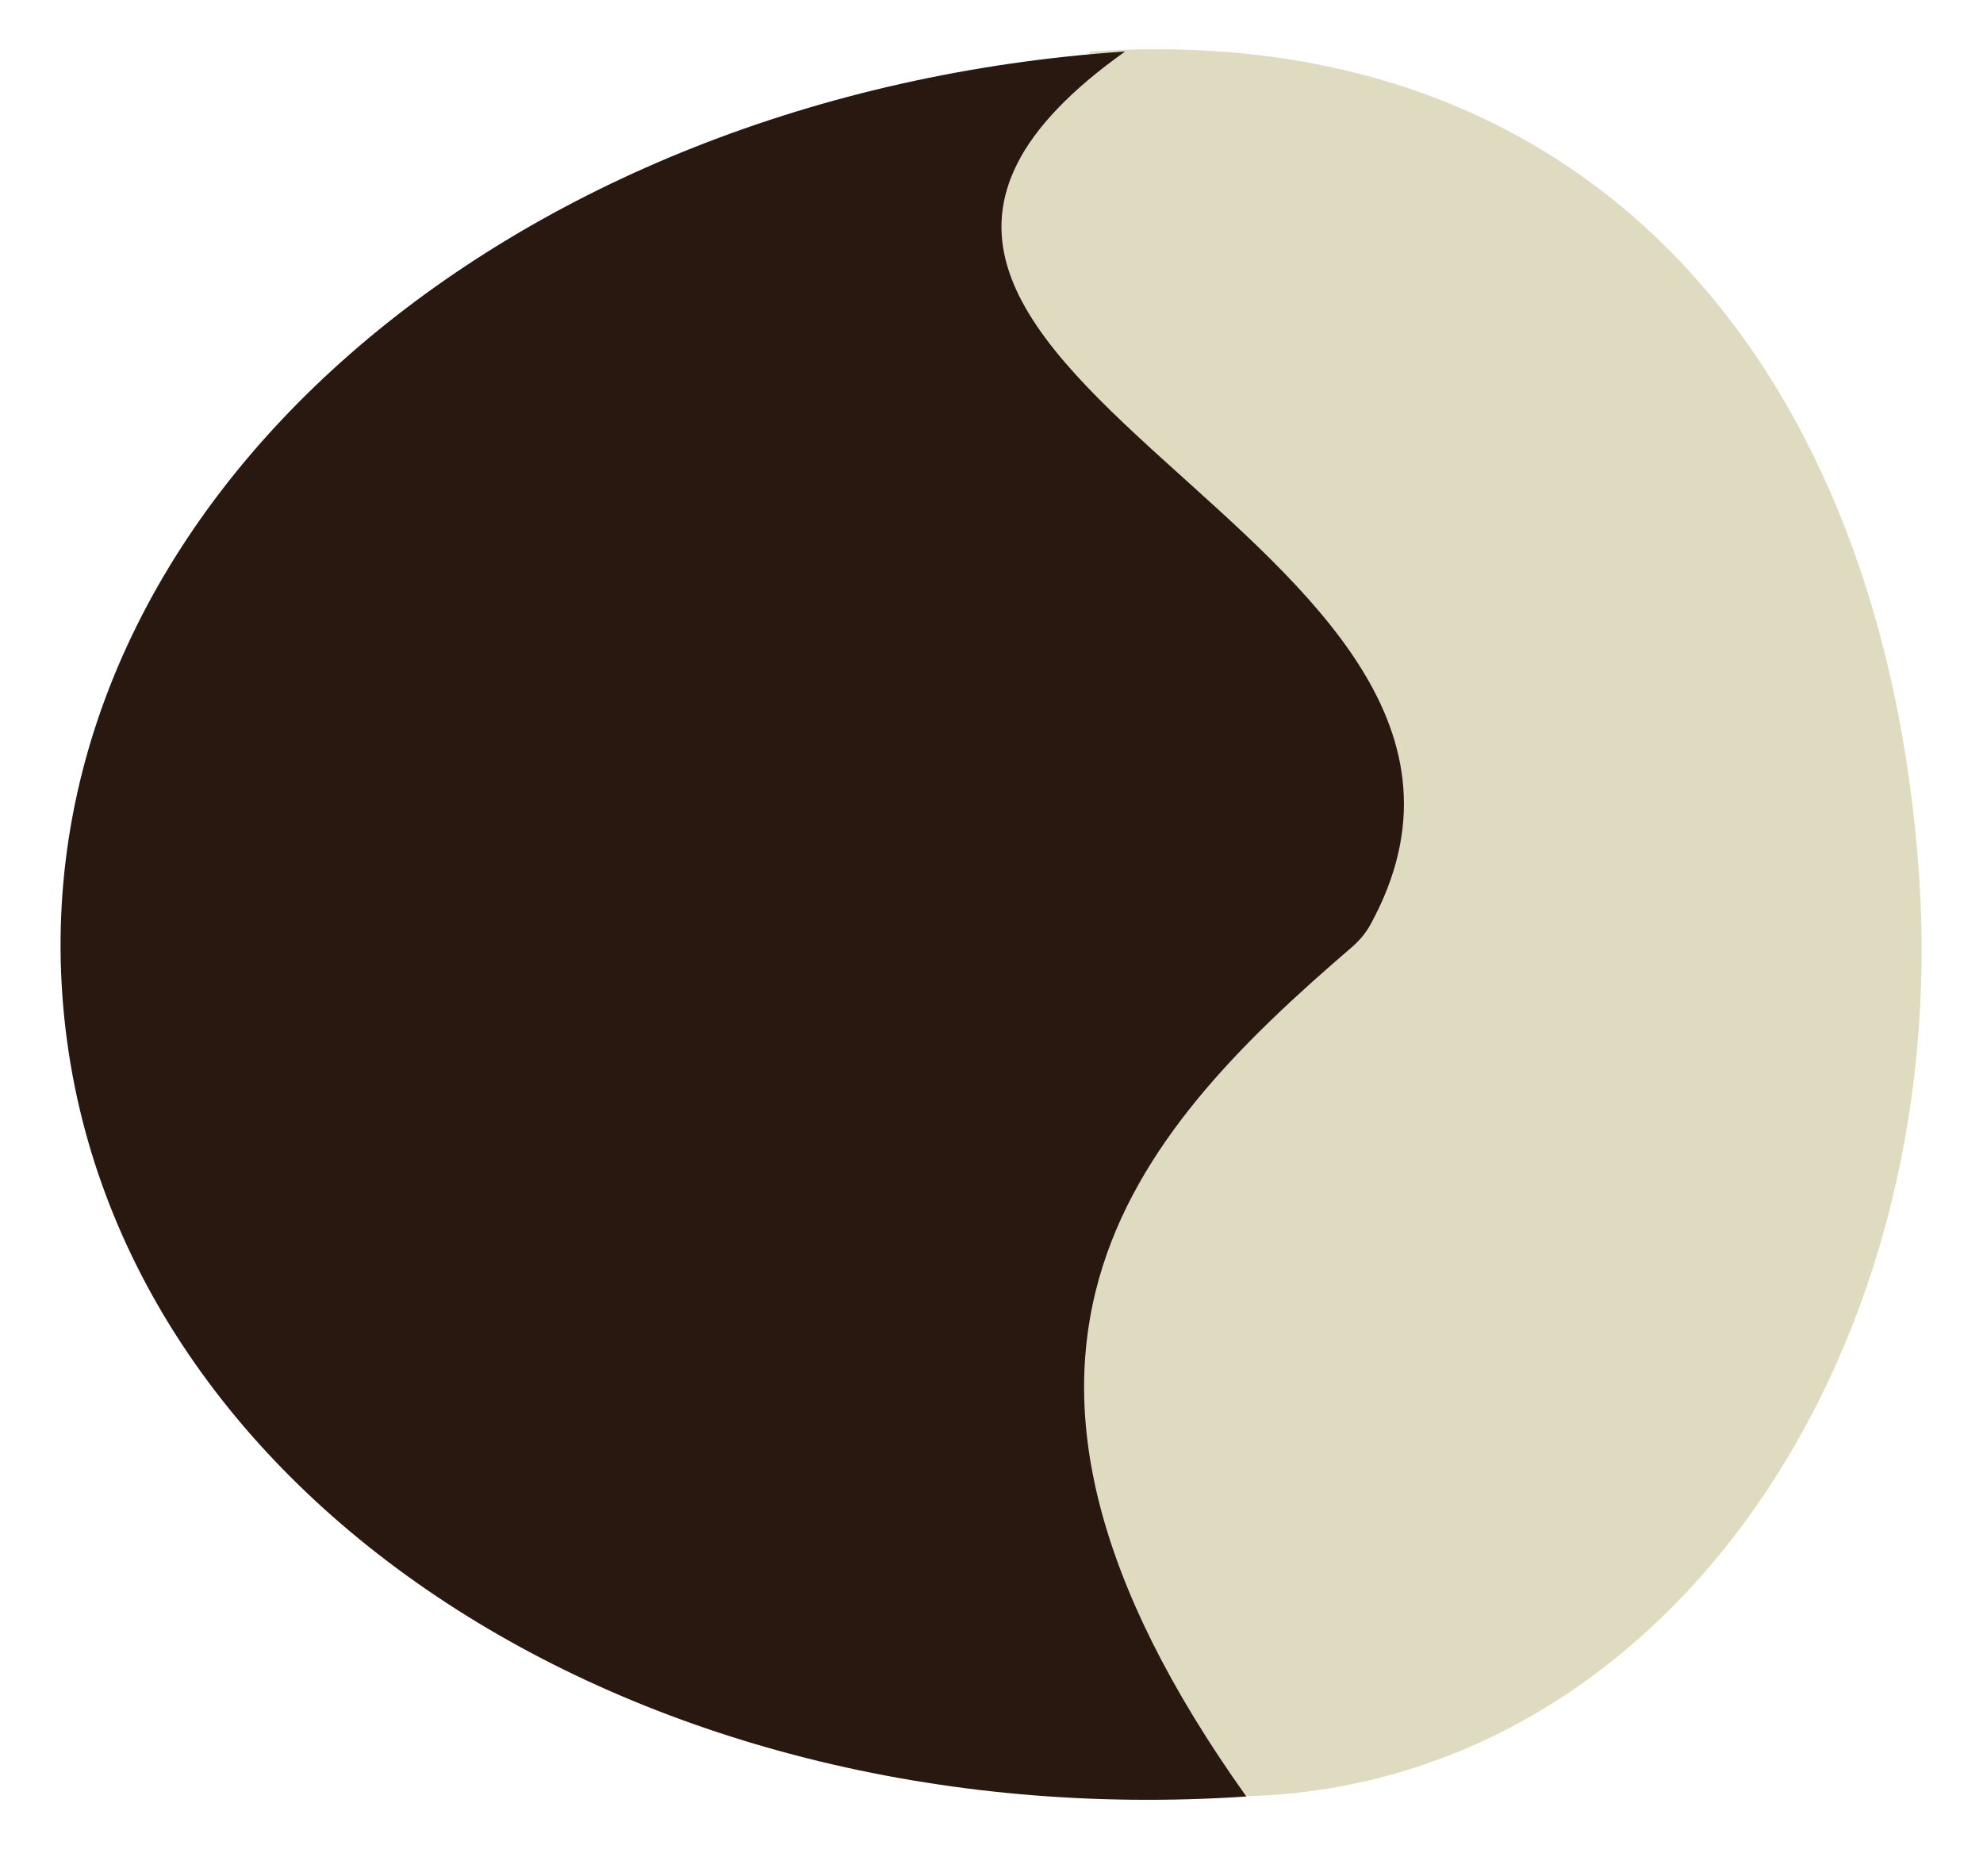
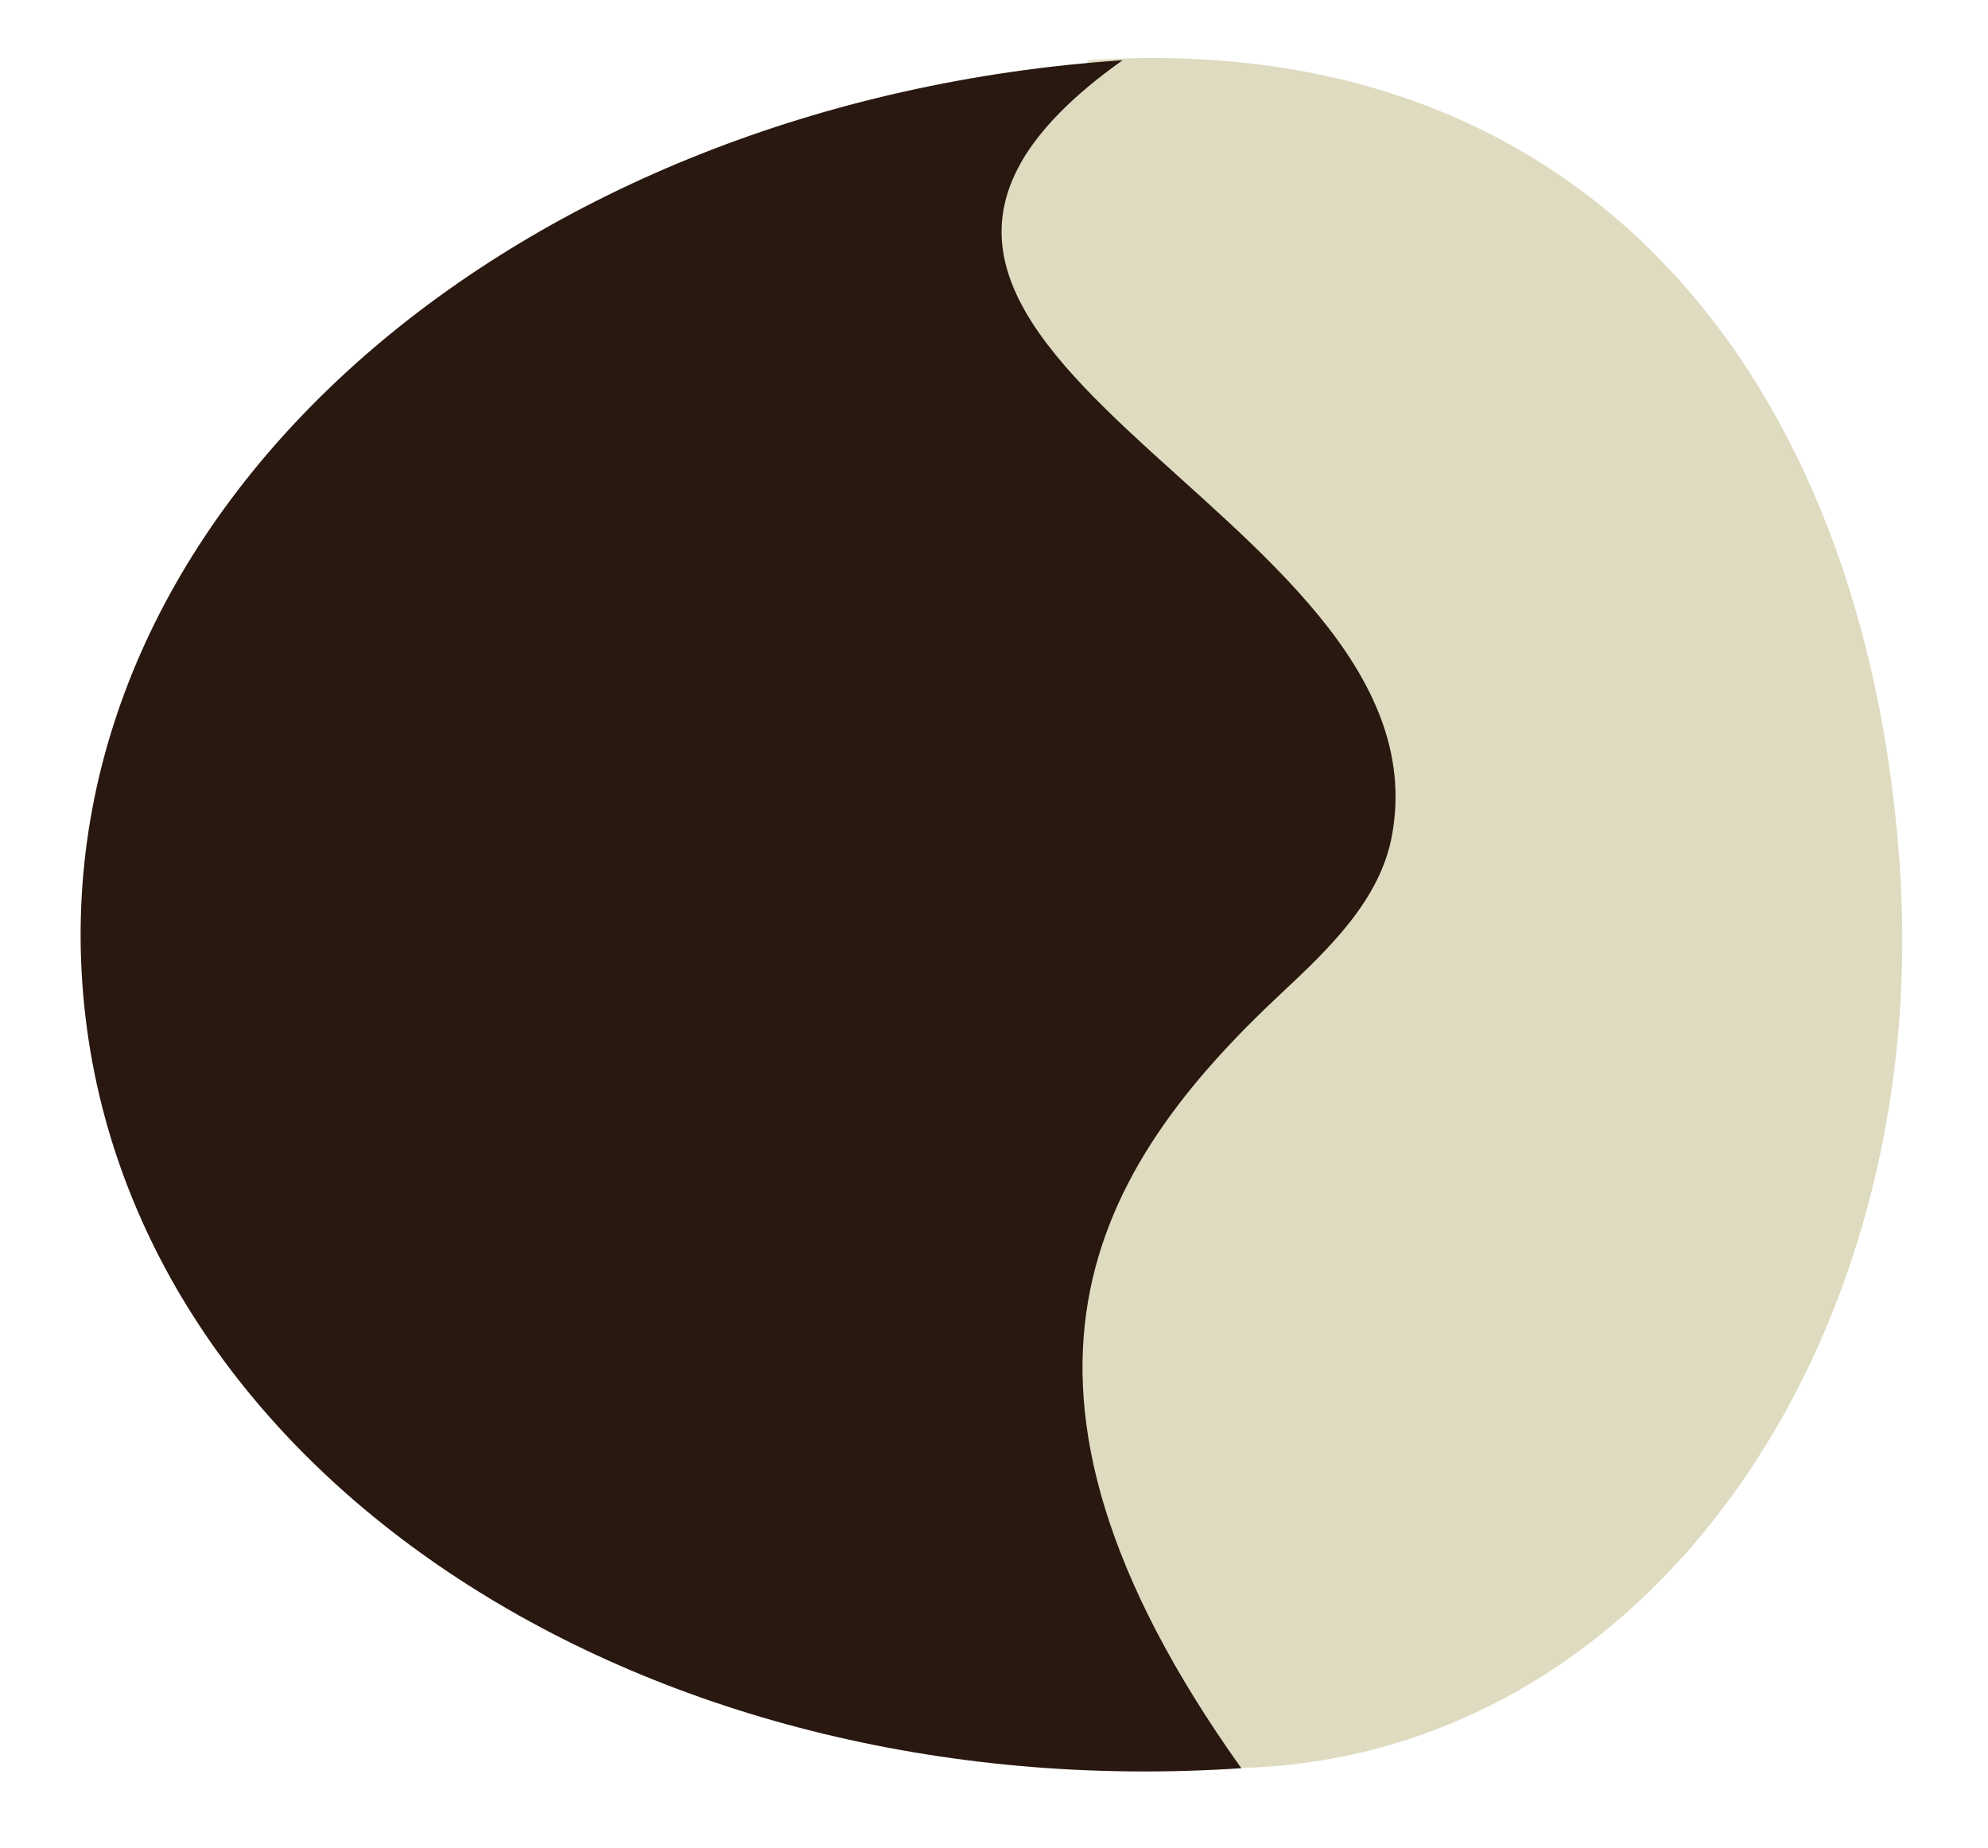
- <svg xmlns="http://www.w3.org/2000/svg" width="478" height="452" fill="none">
-   <path fill="#DEDBC0" d="M241.497 238.973c102.523-49.418-141.424 8.013 21.366-226.56 122.623-8.245 191.142 78.713 199.652 197.524 8.51 118.81-63.285 223.089-166.258 223.09-47.296-79.764-120.885-147.084-54.76-194.054Z" />
-   <path fill="#29180F" d="M330.353 222.847c-1.13 2.066-2.748 3.962-4.535 5.496-53.163 45.648-100.764 98.967-25.388 204.682-148.364 9.977-276.883-74.19-285.393-193C6.527 121.214 122.847 22.39 271.21 12.413c-106.551 75.71 110.765 116.024 59.142 210.434Z" />
+ <svg xmlns="http://www.w3.org/2000/svg" width="71" height="66" fill="none">
+   <path fill="#DEDBC0" d="M35.786 35.009c14.869-7.167-20.51 1.162 3.099-32.858C56.669.955 66.606 13.566 67.84 30.798c1.234 17.23-9.178 32.354-24.112 32.354-6.86-11.568-17.532-21.331-7.942-28.143Z" />
+   <path fill="#29180F" d="M49.715 29.833c-.426 2.318-2.25 4.048-3.969 5.657-6.642 6.218-11.253 13.861-1.413 27.662-21.517 1.447-40.156-10.76-41.39-27.99C1.707 17.93 18.577 3.597 40.094 2.15c-14.341 10.19 11.774 15.96 9.62 27.682Z" />
</svg>
